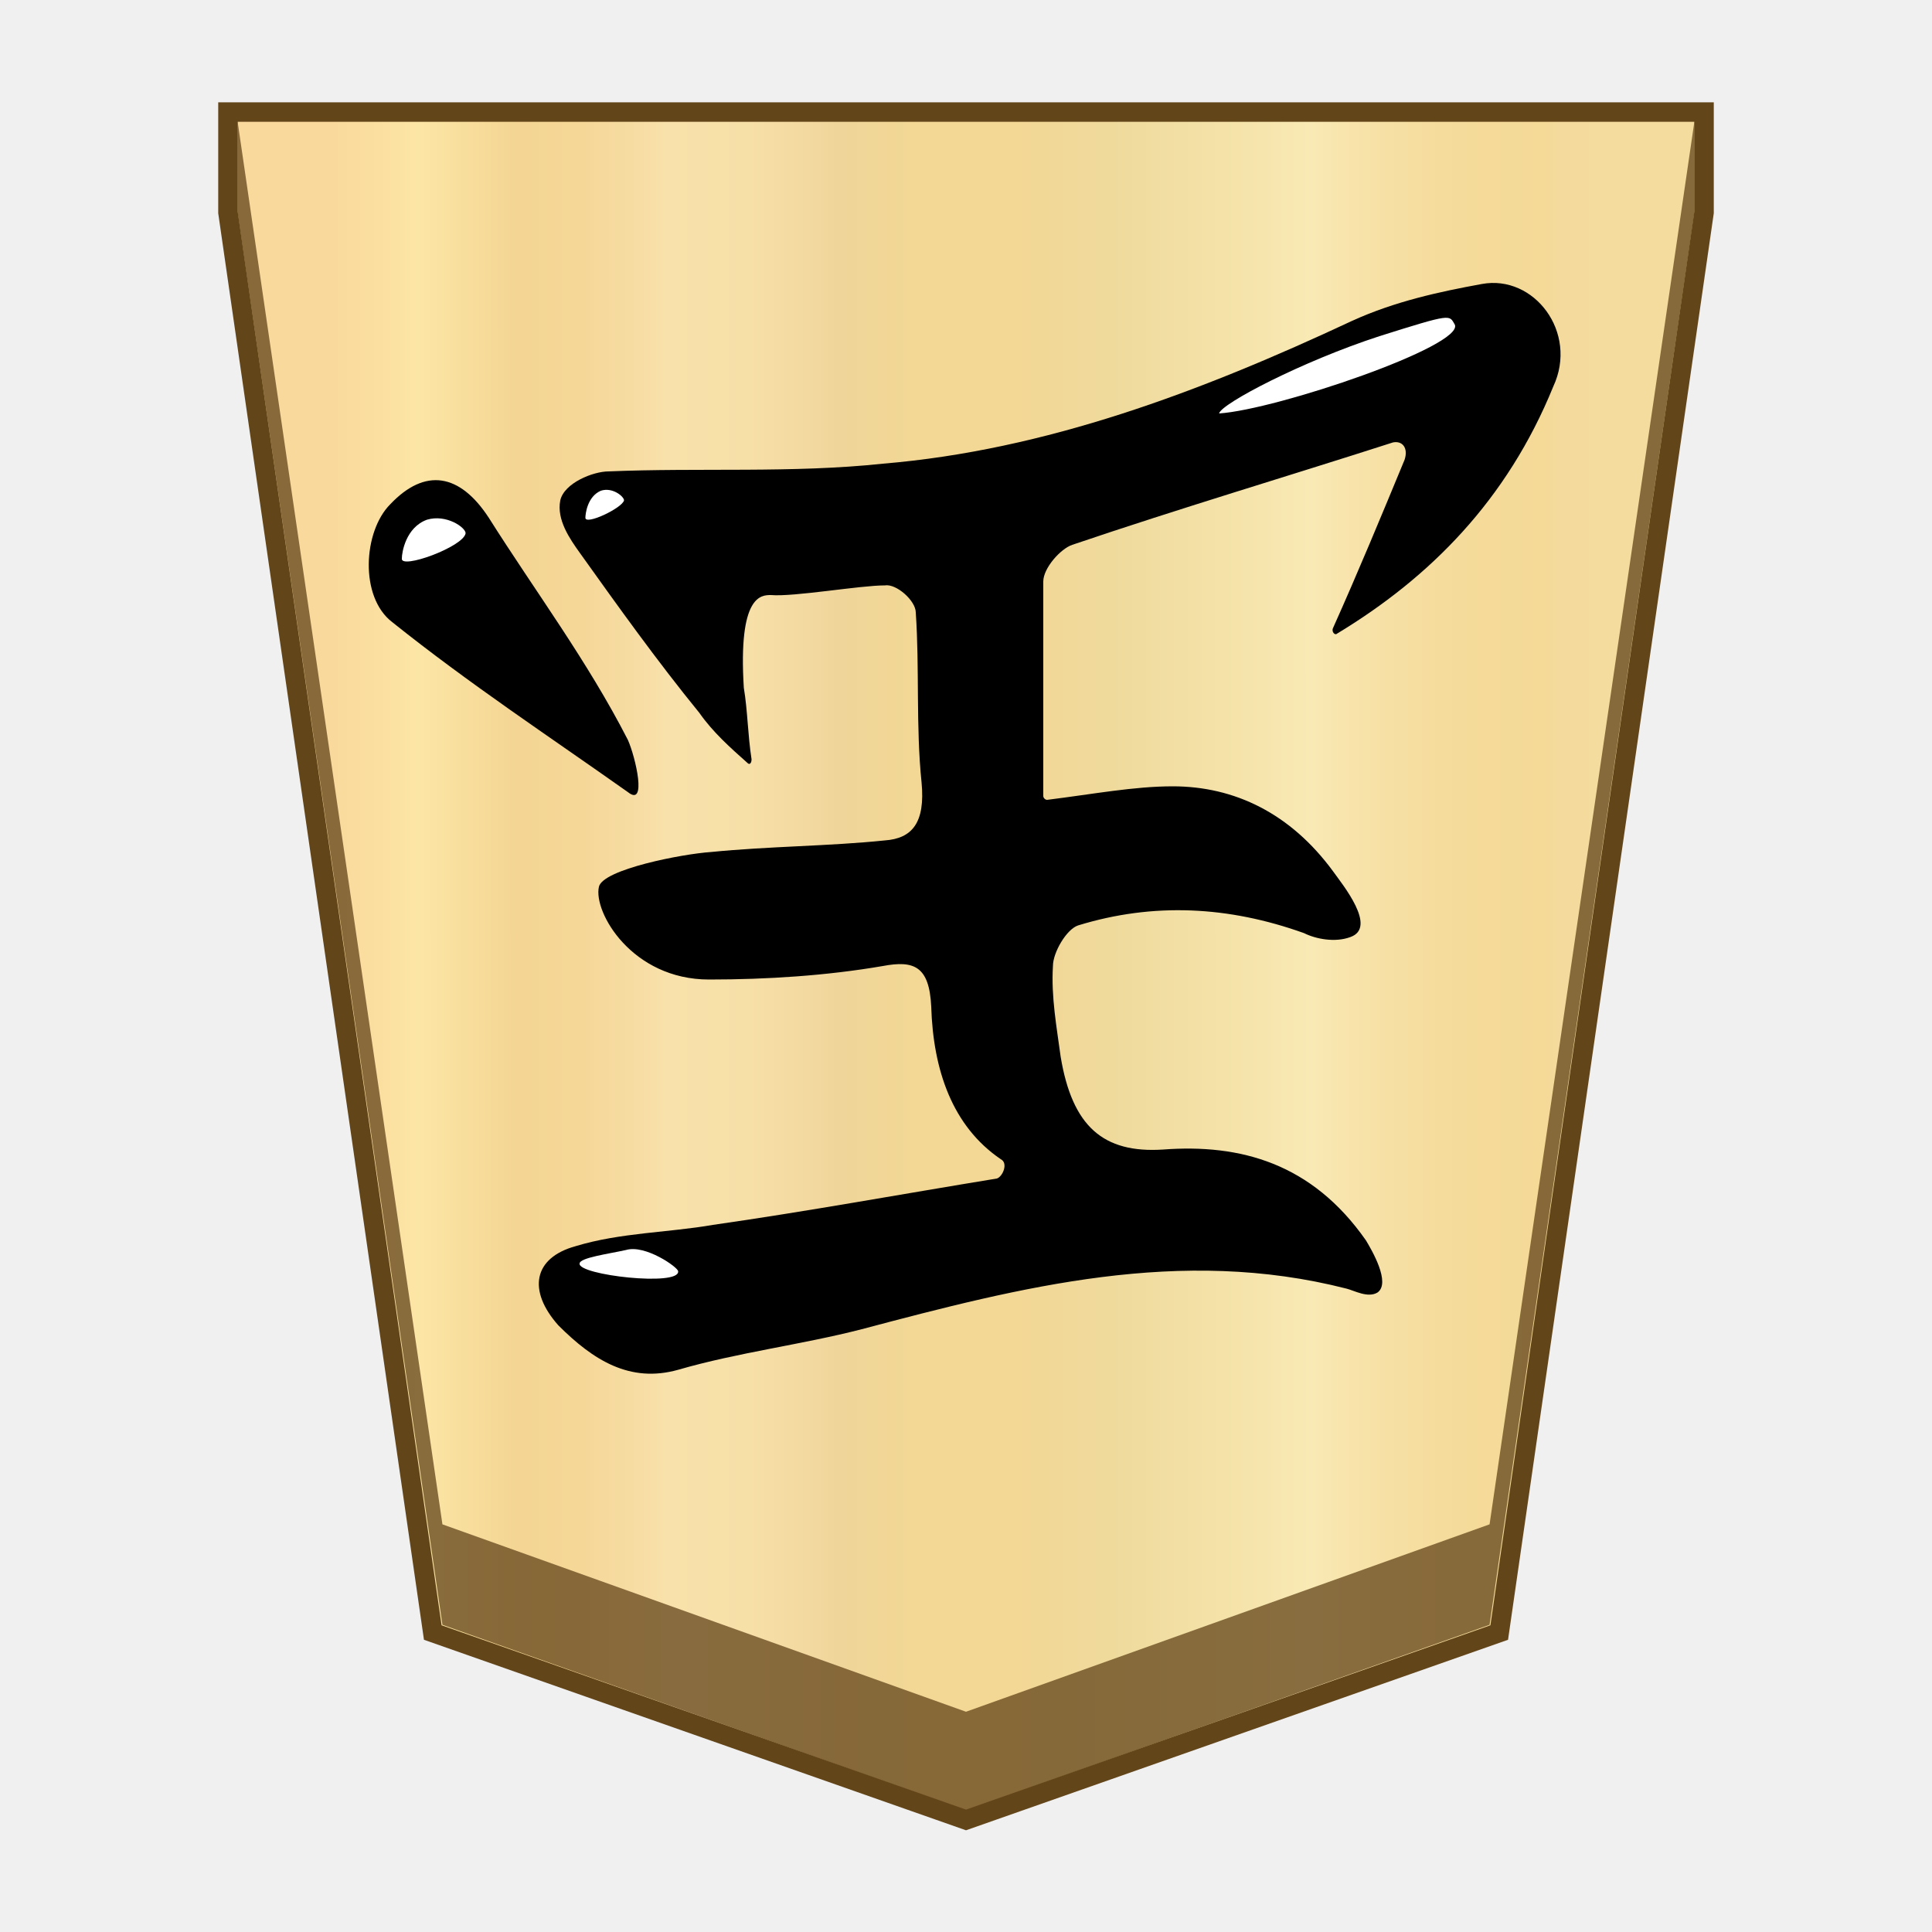
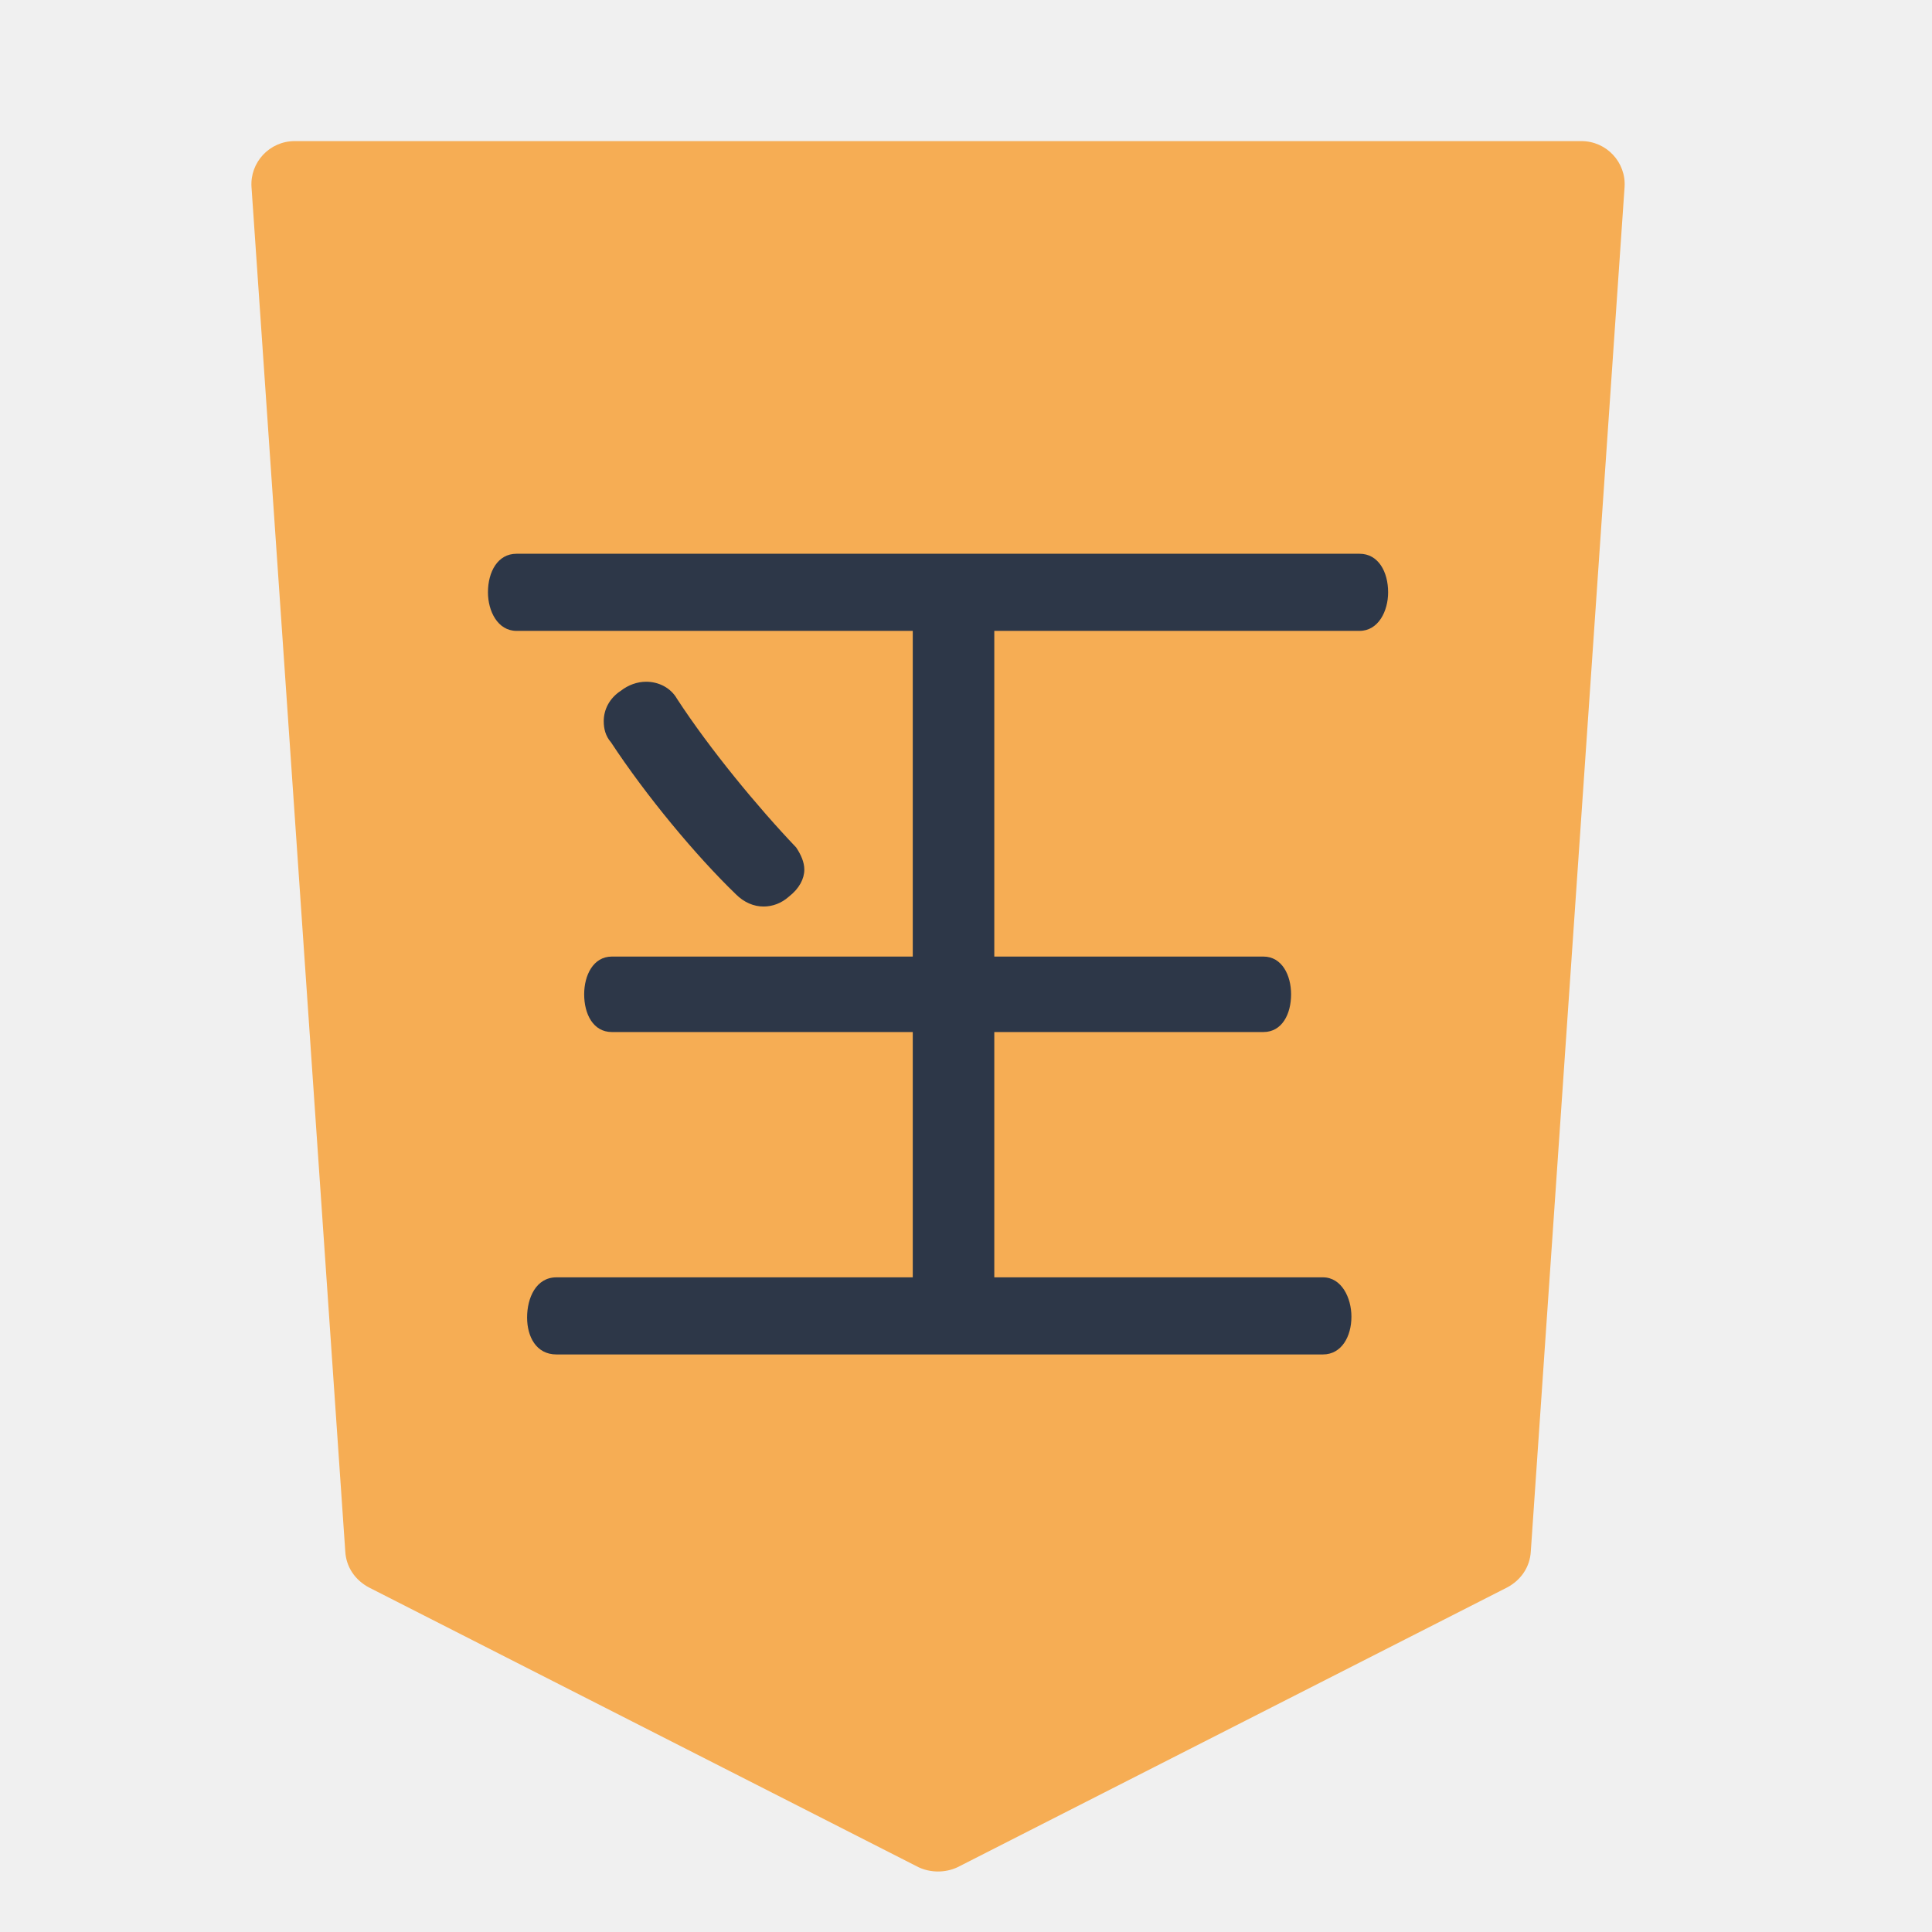
- <svg xmlns="http://www.w3.org/2000/svg" viewBox="0 0 100 100">
-   <linearGradient id="a" gradientUnits="userSpaceOnUse" x1="17.242" y1="52" x2="82.762" y2="52" gradientTransform="matrix(1 0 0 -1 0 102)">
-     <stop offset="0" stop-color="#f9da9c" />
-     <stop offset=".043" stop-color="#fbe0a1" />
-     <stop offset=".067" stop-color="#fce6a6" />
-     <stop offset=".145" stop-color="#f4d593" />
-     <stop offset=".193" stop-color="#f5d797" />
-     <stop offset=".243" stop-color="#f7dda4" />
-     <stop offset=".263" stop-color="#f9e1ab" />
-     <stop offset=".329" stop-color="#f7dfa8" />
-     <stop offset=".383" stop-color="#f2d89e" />
-     <stop offset=".398" stop-color="#efd599" />
-     <stop offset=".461" stop-color="#f2d795" />
-     <stop offset=".462" stop-color="#f2d795" />
-     <stop offset=".527" stop-color="#f2d795" />
-     <stop offset=".538" stop-color="#f2d795" />
-     <stop offset=".538" stop-color="#f2d795" />
-     <stop offset=".615" stop-color="#efda9c" />
-     <stop offset=".735" stop-color="#f6e5ad" />
-     <stop offset=".773" stop-color="#f9e9b4" />
-     <stop offset=".822" stop-color="#f7e1a6" />
-     <stop offset=".887" stop-color="#f5db9b" />
-     <stop offset=".956" stop-color="#f4d997" />
-     <stop offset=".967" stop-color="#f4da9c" />
-     <stop offset="1" stop-color="#f4db9e" />
-   </linearGradient>
-   <path fill="url(#a)" stroke="#63451a" stroke-width="1.01" stroke-miterlimit="10" d="M11.8 5.8V11l10.6 73.5L50 94.2l27.6-9.7L88.2 11V5.8z" />
-   <path fill="#63451a" fill-opacity=".75" d="M77.1 78.9L50 88.6l-27.1-9.7L12.3 6.3V11l10.6 73.1L50 93.7l27.1-9.6L87.7 11V6.3z" />
-   <path d="M51.8 60c-2.5-1.7-3.5-4.6-3.6-7.9-.1-2.1-.9-2.4-2.5-2.1-2.9.5-6 .7-9 .7-4 0-6-3.5-5.7-4.8.2-.9 4.3-1.7 5.8-1.8 3-.3 6.1-.3 9-.6 1.4-.1 2.1-.9 1.9-3-.3-2.9-.1-5.9-.3-8.8 0-.6-1-1.5-1.6-1.4-1.3 0-4.7.6-5.9.5-.5 0-1.7 0-1.4 4.8.2 1.2.2 2.4.4 3.7 0 .2-.1.3-.2.2-.9-.8-1.8-1.6-2.5-2.6-2.2-2.7-4.2-5.5-6.2-8.3-.5-.7-1.2-1.7-1-2.7.2-.9 1.7-1.5 2.5-1.5 4.7-.2 9.5.1 14.2-.4 8.4-.7 16.4-3.7 24.3-7.4 2.2-1 4.5-1.5 6.7-1.9 2.7-.5 5 2.5 3.7 5.3-2.4 5.9-6.4 9.9-11.2 12.8-.1.1-.3-.1-.2-.3 1.3-2.9 2.5-5.8 3.7-8.7.2-.6-.1-1-.6-.9-5.6 1.8-11 3.4-16.6 5.3-.6.2-1.5 1.2-1.5 1.9v11.1c0 .1.1.2.2.2 2.4-.3 4.5-.7 6.5-.7 3.2 0 6.1 1.4 8.3 4.4.5.7 2.3 2.9.9 3.4-.8.3-1.8.1-2.4-.2-3.9-1.4-7.8-1.6-11.7-.4-.6.2-1.3 1.4-1.3 2.1-.1 1.6.2 3.2.4 4.7.6 3.6 2.2 5 5.3 4.8 4-.3 7.7.7 10.5 4.7.3.5 1.3 2.2.6 2.7-.5.3-1.2-.1-1.6-.2-8.6-2.2-16.8-.1-25.1 2.1-3.1.8-6.4 1.2-9.5 2.1-2.5.7-4.4-.5-6.2-2.3-1.6-1.8-1.3-3.5.9-4.1 2.3-.7 4.8-.7 7.1-1.1 4.9-.7 9.8-1.6 14.7-2.4.3-.1.6-.8.2-1z" />
-   <path d="M32.5 41c-4.1-2.9-8.2-5.6-12.2-8.8-1.7-1.3-1.5-4.7-.1-6.1 1.8-1.9 3.6-1.6 5.1.7 2.4 3.8 5.1 7.4 7.2 11.5.4.9 1 3.5 0 2.7z" />
-   <path d="M63.1 21.4c.1-.5 4.3-2.7 8.3-4 3.8-1.2 3.6-1.1 3.9-.6.5 1.1-9.2 4.4-12.2 4.6zm-42.3 7.5c0-.3.2-1.6 1.3-2 1-.3 2 .4 2 .7-.1.7-3.4 1.9-3.3 1.3zm9.5-2.1c0-.2.1-1.1.8-1.4.6-.2 1.2.3 1.2.5-.1.4-2 1.3-2 .9zM30 65.4c0-.3 1.5-.5 2.4-.7 1-.3 2.7.9 2.7 1.1.1.8-5.2.2-5.1-.4z" fill="#fff" />
+ <svg xmlns="http://www.w3.org/2000/svg" xmlns:ns1="http://xml.openoffice.org/svg/export" version="1.2" width="50" height="50" viewBox="0 0 1322.917 1322.917" preserveAspectRatio="xMidYMid" fill-rule="evenodd" stroke-width="28.222" stroke-linejoin="round" xml:space="preserve" id="svg17">
+   <defs class="ClipPathGroup" id="defs2">
+     <clipPath id="presentation_clip_path" clipPathUnits="userSpaceOnUse">
+       <rect x="0" y="0" width="1931" height="2355" id="rect1" />
+     </clipPath>
+     <clipPath id="presentation_clip_path_shrink" clipPathUnits="userSpaceOnUse">
+       <rect x="1" y="2" width="1928" height="2351" id="rect2" />
+     </clipPath>
+   </defs>
+   <defs class="TextShapeIndex" id="defs3">
+     <g ns1:slide="id1" ns1:id-list="id3" id="g2" />
+   </defs>
+   <defs class="EmbeddedBulletChars" id="defs12">
+     <g id="bullet-char-template-57356" transform="matrix(4.8828125e-4,0,0,-4.8828125e-4,0,0)">
+       <path d="M 580,1141 1163,571 580,0 -4,571 Z" id="path3" />
+     </g>
+     <g id="bullet-char-template-57354" transform="matrix(4.8828125e-4,0,0,-4.8828125e-4,0,0)">
+       <path d="M 8,1128 H 1137 V 0 H 8 Z" id="path4" />
+     </g>
+     <g id="bullet-char-template-10146" transform="matrix(4.8828125e-4,0,0,-4.8828125e-4,0,0)">
+       <path d="M 174,0 602,739 174,1481 1456,739 Z M 1358,739 309,1346 659,739 Z" id="path5" />
+     </g>
+     <g id="bullet-char-template-10132" transform="matrix(4.8828125e-4,0,0,-4.8828125e-4,0,0)">
+       <path d="M 2015,739 1276,0 H 717 l 543,543 H 174 v 393 h 1086 l -543,545 h 557 z" id="path6" />
+     </g>
+     <g id="bullet-char-template-10007" transform="matrix(4.8828125e-4,0,0,-4.8828125e-4,0,0)">
+       <path d="m 0,-2 c -7,16 -16,29 -25,39 l 381,530 c -94,256 -141,385 -141,387 0,25 13,38 40,38 9,0 21,-2 34,-5 21,4 42,12 65,25 l 27,-13 111,-251 280,301 64,-25 24,25 c 21,-10 41,-24 62,-43 C 886,937 835,863 770,784 769,783 710,716 594,584 L 774,223 c 0,-27 -21,-55 -63,-84 l 16,-20 C 717,90 699,76 672,76 641,76 570,178 457,381 L 164,-76 c -22,-34 -53,-51 -92,-51 -42,0 -63,17 -64,51 -7,9 -10,24 -10,44 0,9 1,19 2,30 z" id="path7" />
+     </g>
+     <g id="bullet-char-template-10004" transform="matrix(4.8828125e-4,0,0,-4.8828125e-4,0,0)">
+       <path d="M 285,-33 C 182,-33 111,30 74,156 52,228 41,333 41,471 c 0,78 14,145 41,201 34,71 87,106 158,106 53,0 88,-31 106,-94 l 23,-176 c 8,-64 28,-97 59,-98 l 735,706 c 11,11 33,17 66,17 42,0 63,-15 63,-46 V 965 c 0,-36 -10,-64 -30,-84 L 442,47 C 390,-6 338,-33 285,-33 Z" id="path8" />
+     </g>
+     <g id="bullet-char-template-9679" transform="matrix(4.8828125e-4,0,0,-4.8828125e-4,0,0)">
+       <path d="M 813,0 C 632,0 489,54 383,161 276,268 223,411 223,592 c 0,181 53,324 160,431 106,107 249,161 430,161 179,0 323,-54 432,-161 108,-107 162,-251 162,-431 0,-180 -54,-324 -162,-431 C 1136,54 992,0 813,0 Z" id="path9" />
+     </g>
+     <g id="bullet-char-template-8226" transform="matrix(4.8828125e-4,0,0,-4.8828125e-4,0,0)">
+       <path d="m 346,457 c -73,0 -137,26 -191,78 -54,51 -81,114 -81,188 0,73 27,136 81,188 54,52 118,78 191,78 73,0 134,-26 185,-79 51,-51 77,-114 77,-187 0,-75 -25,-137 -76,-188 -50,-52 -112,-78 -186,-78 z" id="path10" />
+     </g>
+     <g id="bullet-char-template-8211" transform="matrix(4.8828125e-4,0,0,-4.8828125e-4,0,0)">
+       <path d="M -4,459 H 1135 V 606 H -4 Z" id="path11" />
+     </g>
+     <g id="bullet-char-template-61548" transform="matrix(4.8828125e-4,0,0,-4.8828125e-4,0,0)">
+       <path d="m 173,740 c 0,163 58,303 173,419 116,115 255,173 419,173 163,0 302,-58 418,-173 116,-116 174,-256 174,-419 0,-163 -58,-303 -174,-418 C 1067,206 928,148 765,148 601,148 462,206 346,322 231,437 173,577 173,740 Z" id="path12" />
+     </g>
+   </defs>
+   <g id="g12">
+     <g id="id2" class="Master_Slide">
+       <g id="bg-id2" class="Background" />
+       <g id="bo-id2" class="BackgroundObjects" />
+     </g>
+   </g>
+   <g class="SlideGroup" id="g17" transform="matrix(0.5583106,0,0,0.5617481,73.95104,0)">
+     <g id="g16">
+       <g id="container-id1">
+         <g id="id1" class="Slide" clip-path="url(#presentation_clip_path)">
+           <g class="Page" id="g15">
+             <g class="Graphic" id="g14">
+               <g id="id3">
+                 <rect class="BoundingBox" stroke="none" fill="none" x="0" y="0" width="1931" height="2355" id="rect12" />
+                 <path fill="#f6ad54" stroke="none" d="m 1745,1891 c -1,19 -12,35 -29,44 l -674,341 c -15,7 -33,7 -48,0 L 320,1935 c -17,-9 -28,-25 -29,-44 L 176,228 c -2,-30 22,-56 53,-56 h 1578 c 31,0 55,26 53,56 z" id="path13" />
+                 <path fill="#2d3748" stroke="none" d="m 1087,1557 h 403 c 23,0 35,25 35,48 0,24 -12,46 -35,46 H 550 c -25,0 -36,-22 -36,-45 0,-24 11,-49 36,-49 H 987 V 1258 H 618 c -23,0 -34,-22 -34,-46 0,-23 11,-46 34,-46 H 987 V 769 H 501 c -23,0 -35,-24 -35,-47 0,-25 12,-47 35,-47 h 1034 c 23,0 35,22 35,47 0,23 -12,47 -35,47 h -448 v 397 h 330 c 23,0 34,23 34,46 0,24 -11,46 -34,46 H 1087 Z M 835,1093 c -9,8 -20,12 -31,12 -12,0 -24,-5 -34,-15 -49,-47 -110,-120 -153,-185 -7,-8 -9,-17 -9,-26 0,-14 7,-28 21,-37 9,-7 20,-11 31,-11 15,0 30,7 38,21 40,61 99,132 146,181 6,9 10,18 10,27 0,11 -6,23 -19,33 z" id="path14" />
+               </g>
+             </g>
+           </g>
+         </g>
+       </g>
+     </g>
+   </g>
</svg>
